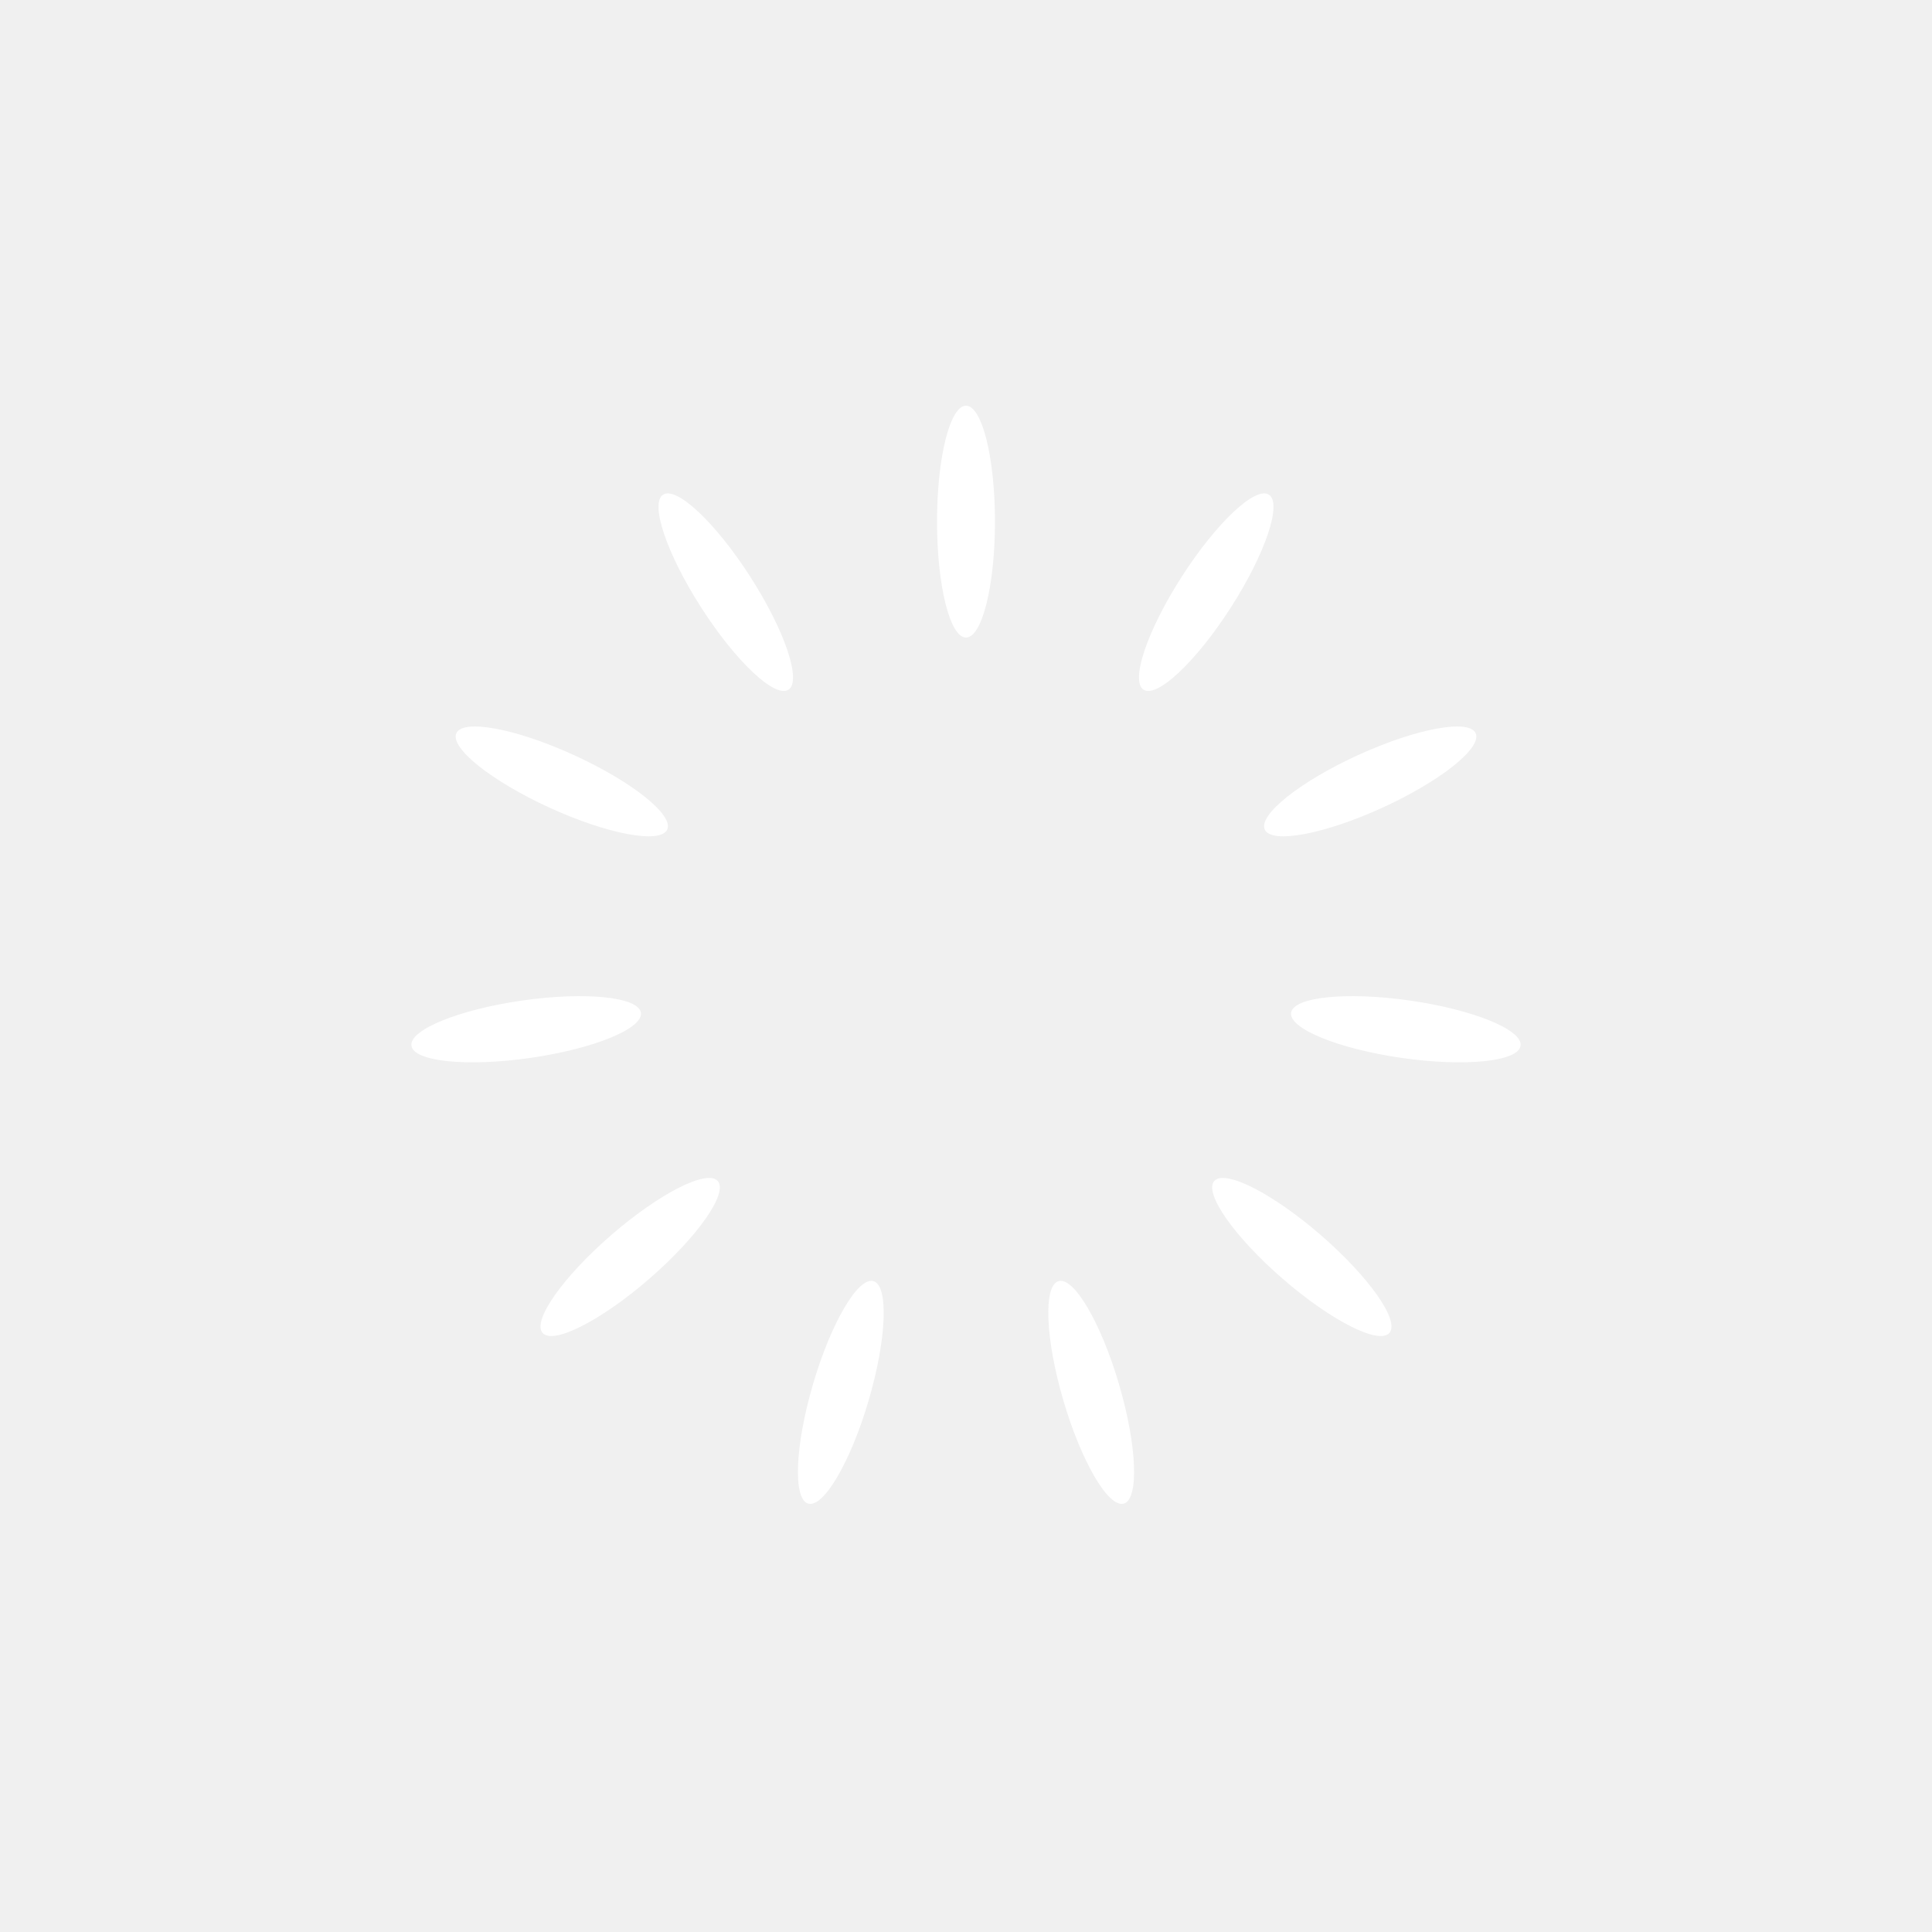
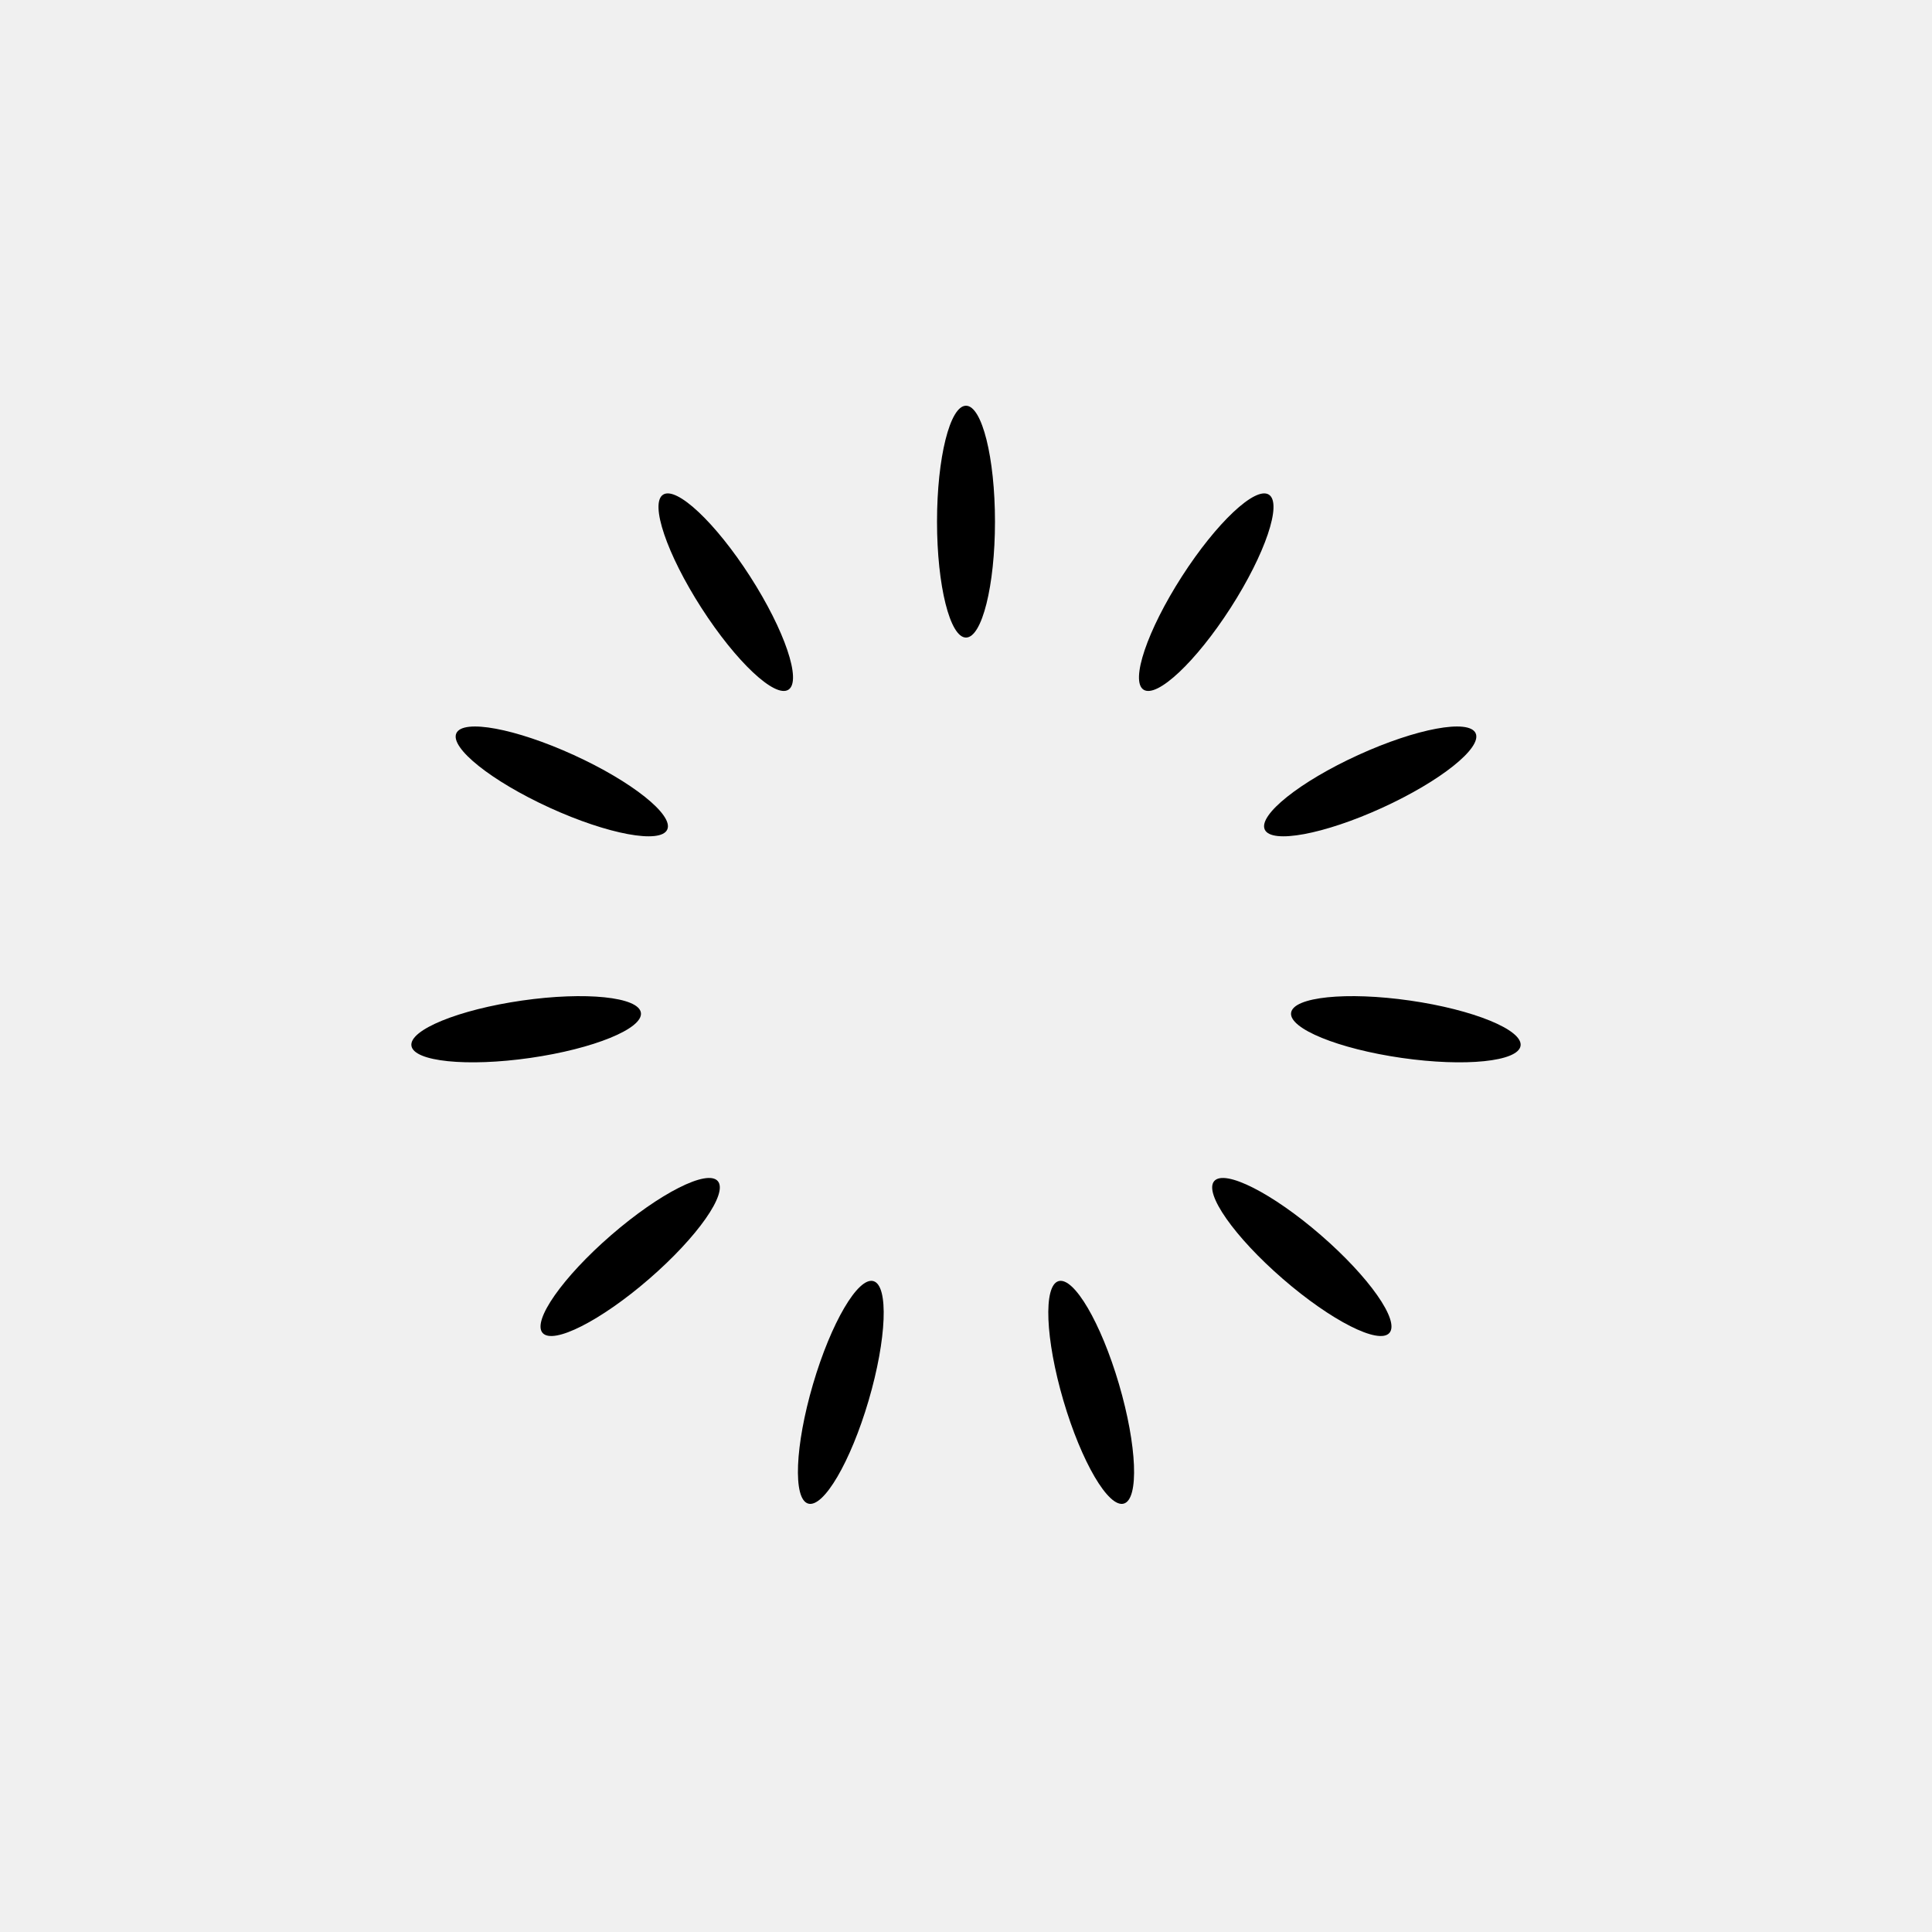
- <svg xmlns="http://www.w3.org/2000/svg" style="margin: auto; background: rgb(0, 0, 0); display: block; shape-rendering: auto;" width="200px" height="200px" viewBox="0 0 100 100" preserveAspectRatio="xMidYMid">
+ <svg xmlns="http://www.w3.org/2000/svg" style="margin: auto; background: rgb(255, 255, 255); display: block; shape-rendering: auto;" width="200px" height="200px" viewBox="0 0 100 100" preserveAspectRatio="xMidYMid">
  <g transform="rotate(0 50 50)">
-     <rect x="48.5" y="21" rx="1.5" ry="6" width="3" height="12" fill="#ffffff">
+     <rect x="48.5" y="21" rx="1.5" ry="6" width="3" height="12" fill="#000000">
      <animate attributeName="opacity" values="1;0" keyTimes="0;1" dur="1s" begin="-0.909s" repeatCount="indefinite" />
    </rect>
  </g>
  <g transform="rotate(32.72727 50 50)">
-     <rect x="48.5" y="21" rx="1.5" ry="6" width="3" height="12" fill="#ffffff">
+     <rect x="48.5" y="21" rx="1.5" ry="6" width="3" height="12" fill="#000000">
      <animate attributeName="opacity" values="1;0" keyTimes="0;1" dur="1s" begin="-0.818s" repeatCount="indefinite" />
    </rect>
  </g>
  <g transform="rotate(65.45455 50 50)">
-     <rect x="48.5" y="21" rx="1.5" ry="6" width="3" height="12" fill="#ffffff">
+     <rect x="48.5" y="21" rx="1.5" ry="6" width="3" height="12" fill="#000000">
      <animate attributeName="opacity" values="1;0" keyTimes="0;1" dur="1s" begin="-0.727s" repeatCount="indefinite" />
    </rect>
  </g>
  <g transform="rotate(98.18182 50 50)">
-     <rect x="48.5" y="21" rx="1.5" ry="6" width="3" height="12" fill="#ffffff">
+     <rect x="48.5" y="21" rx="1.5" ry="6" width="3" height="12" fill="#000000">
      <animate attributeName="opacity" values="1;0" keyTimes="0;1" dur="1s" begin="-0.636s" repeatCount="indefinite" />
    </rect>
  </g>
  <g transform="rotate(130.9091 50 50)">
-     <rect x="48.5" y="21" rx="1.5" ry="6" width="3" height="12" fill="#ffffff">
+     <rect x="48.5" y="21" rx="1.5" ry="6" width="3" height="12" fill="#000000">
      <animate attributeName="opacity" values="1;0" keyTimes="0;1" dur="1s" begin="-0.545s" repeatCount="indefinite" />
    </rect>
  </g>
  <g transform="rotate(163.6364 50 50)">
-     <rect x="48.5" y="21" rx="1.5" ry="6" width="3" height="12" fill="#ffffff">
+     <rect x="48.5" y="21" rx="1.5" ry="6" width="3" height="12" fill="#000000">
      <animate attributeName="opacity" values="1;0" keyTimes="0;1" dur="1s" begin="-0.455s" repeatCount="indefinite" />
    </rect>
  </g>
  <g transform="rotate(196.3636 50 50)">
-     <rect x="48.5" y="21" rx="1.5" ry="6" width="3" height="12" fill="#ffffff">
+     <rect x="48.5" y="21" rx="1.5" ry="6" width="3" height="12" fill="#000000">
      <animate attributeName="opacity" values="1;0" keyTimes="0;1" dur="1s" begin="-0.364s" repeatCount="indefinite" />
    </rect>
  </g>
  <g transform="rotate(229.0909 50 50)">
-     <rect x="48.5" y="21" rx="1.5" ry="6" width="3" height="12" fill="#ffffff">
+     <rect x="48.5" y="21" rx="1.5" ry="6" width="3" height="12" fill="#000000">
      <animate attributeName="opacity" values="1;0" keyTimes="0;1" dur="1s" begin="-0.273s" repeatCount="indefinite" />
    </rect>
  </g>
  <g transform="rotate(261.8182 50 50)">
-     <rect x="48.5" y="21" rx="1.5" ry="6" width="3" height="12" fill="#ffffff">
+     <rect x="48.5" y="21" rx="1.5" ry="6" width="3" height="12" fill="#000000">
      <animate attributeName="opacity" values="1;0" keyTimes="0;1" dur="1s" begin="-0.182s" repeatCount="indefinite" />
    </rect>
  </g>
  <g transform="rotate(294.5455 50 50)">
-     <rect x="48.5" y="21" rx="1.5" ry="6" width="3" height="12" fill="#ffffff">
+     <rect x="48.5" y="21" rx="1.5" ry="6" width="3" height="12" fill="#000000">
      <animate attributeName="opacity" values="1;0" keyTimes="0;1" dur="1s" begin="-0.091s" repeatCount="indefinite" />
    </rect>
  </g>
  <g transform="rotate(327.2727 50 50)">
-     <rect x="48.5" y="21" rx="1.5" ry="6" width="3" height="12" fill="#ffffff">
+     <rect x="48.5" y="21" rx="1.5" ry="6" width="3" height="12" fill="#000000">
      <animate attributeName="opacity" values="1;0" keyTimes="0;1" dur="1s" begin="0s" repeatCount="indefinite" />
    </rect>
  </g>
</svg>
